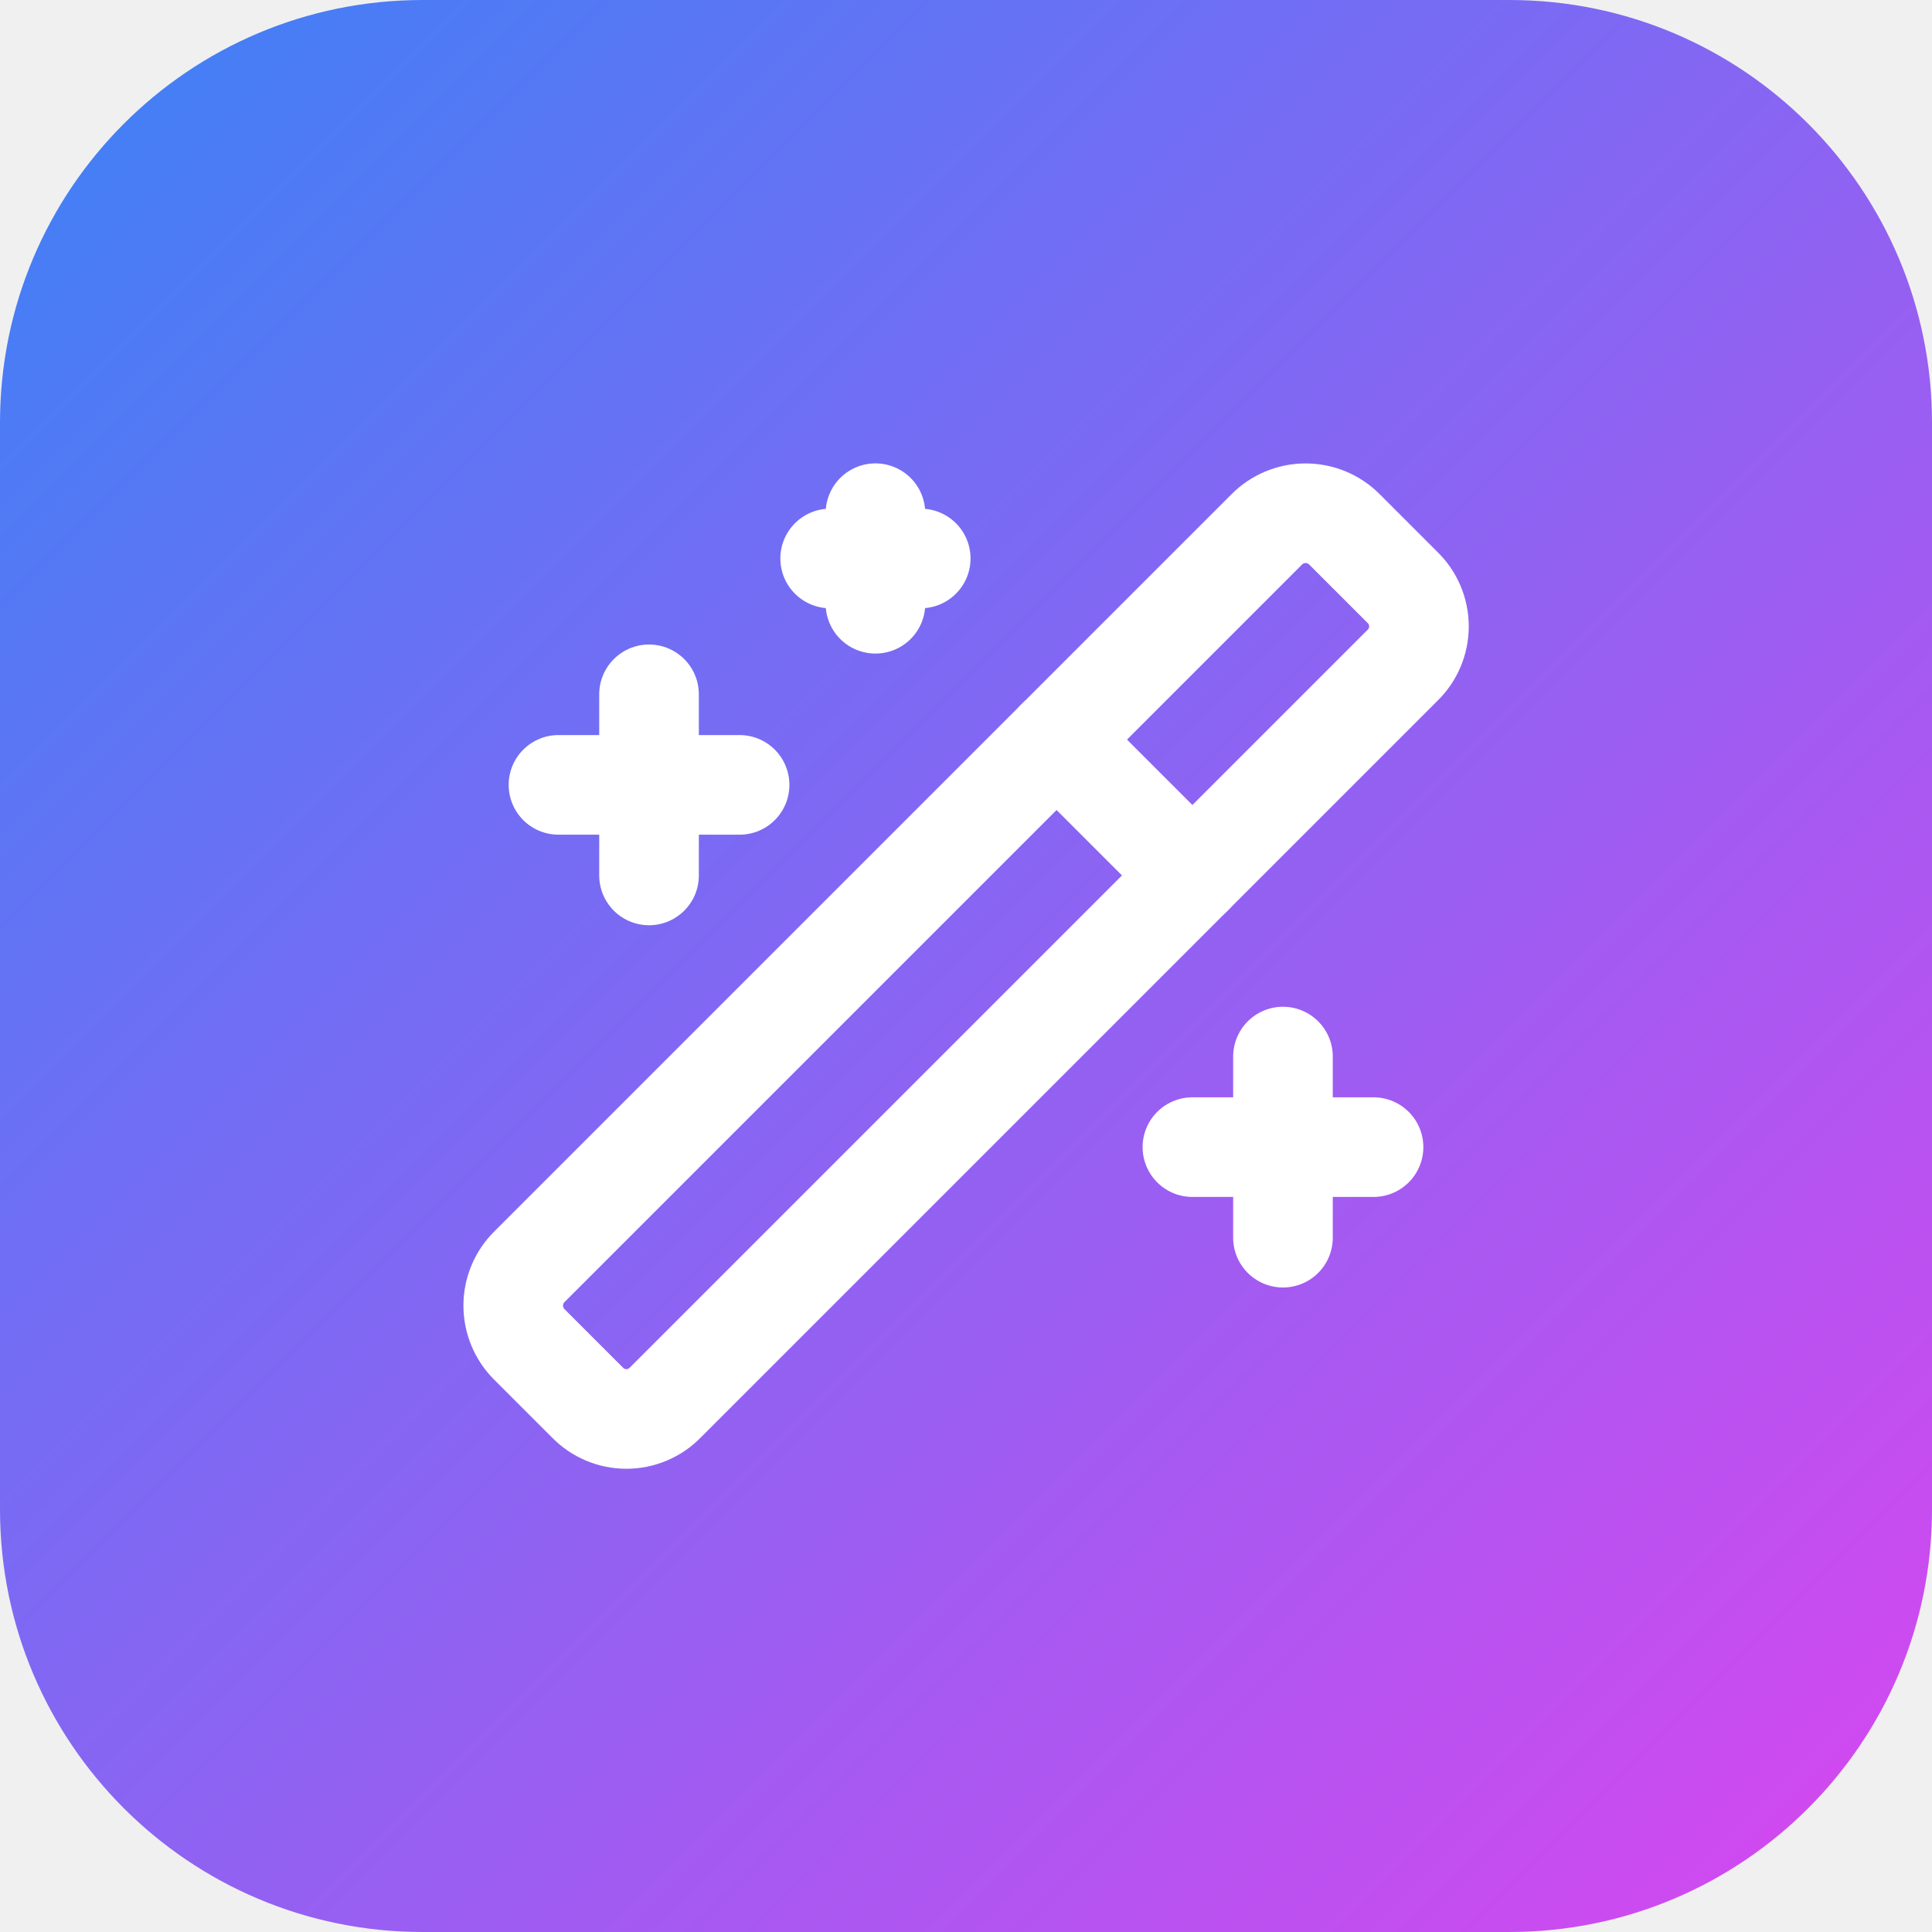
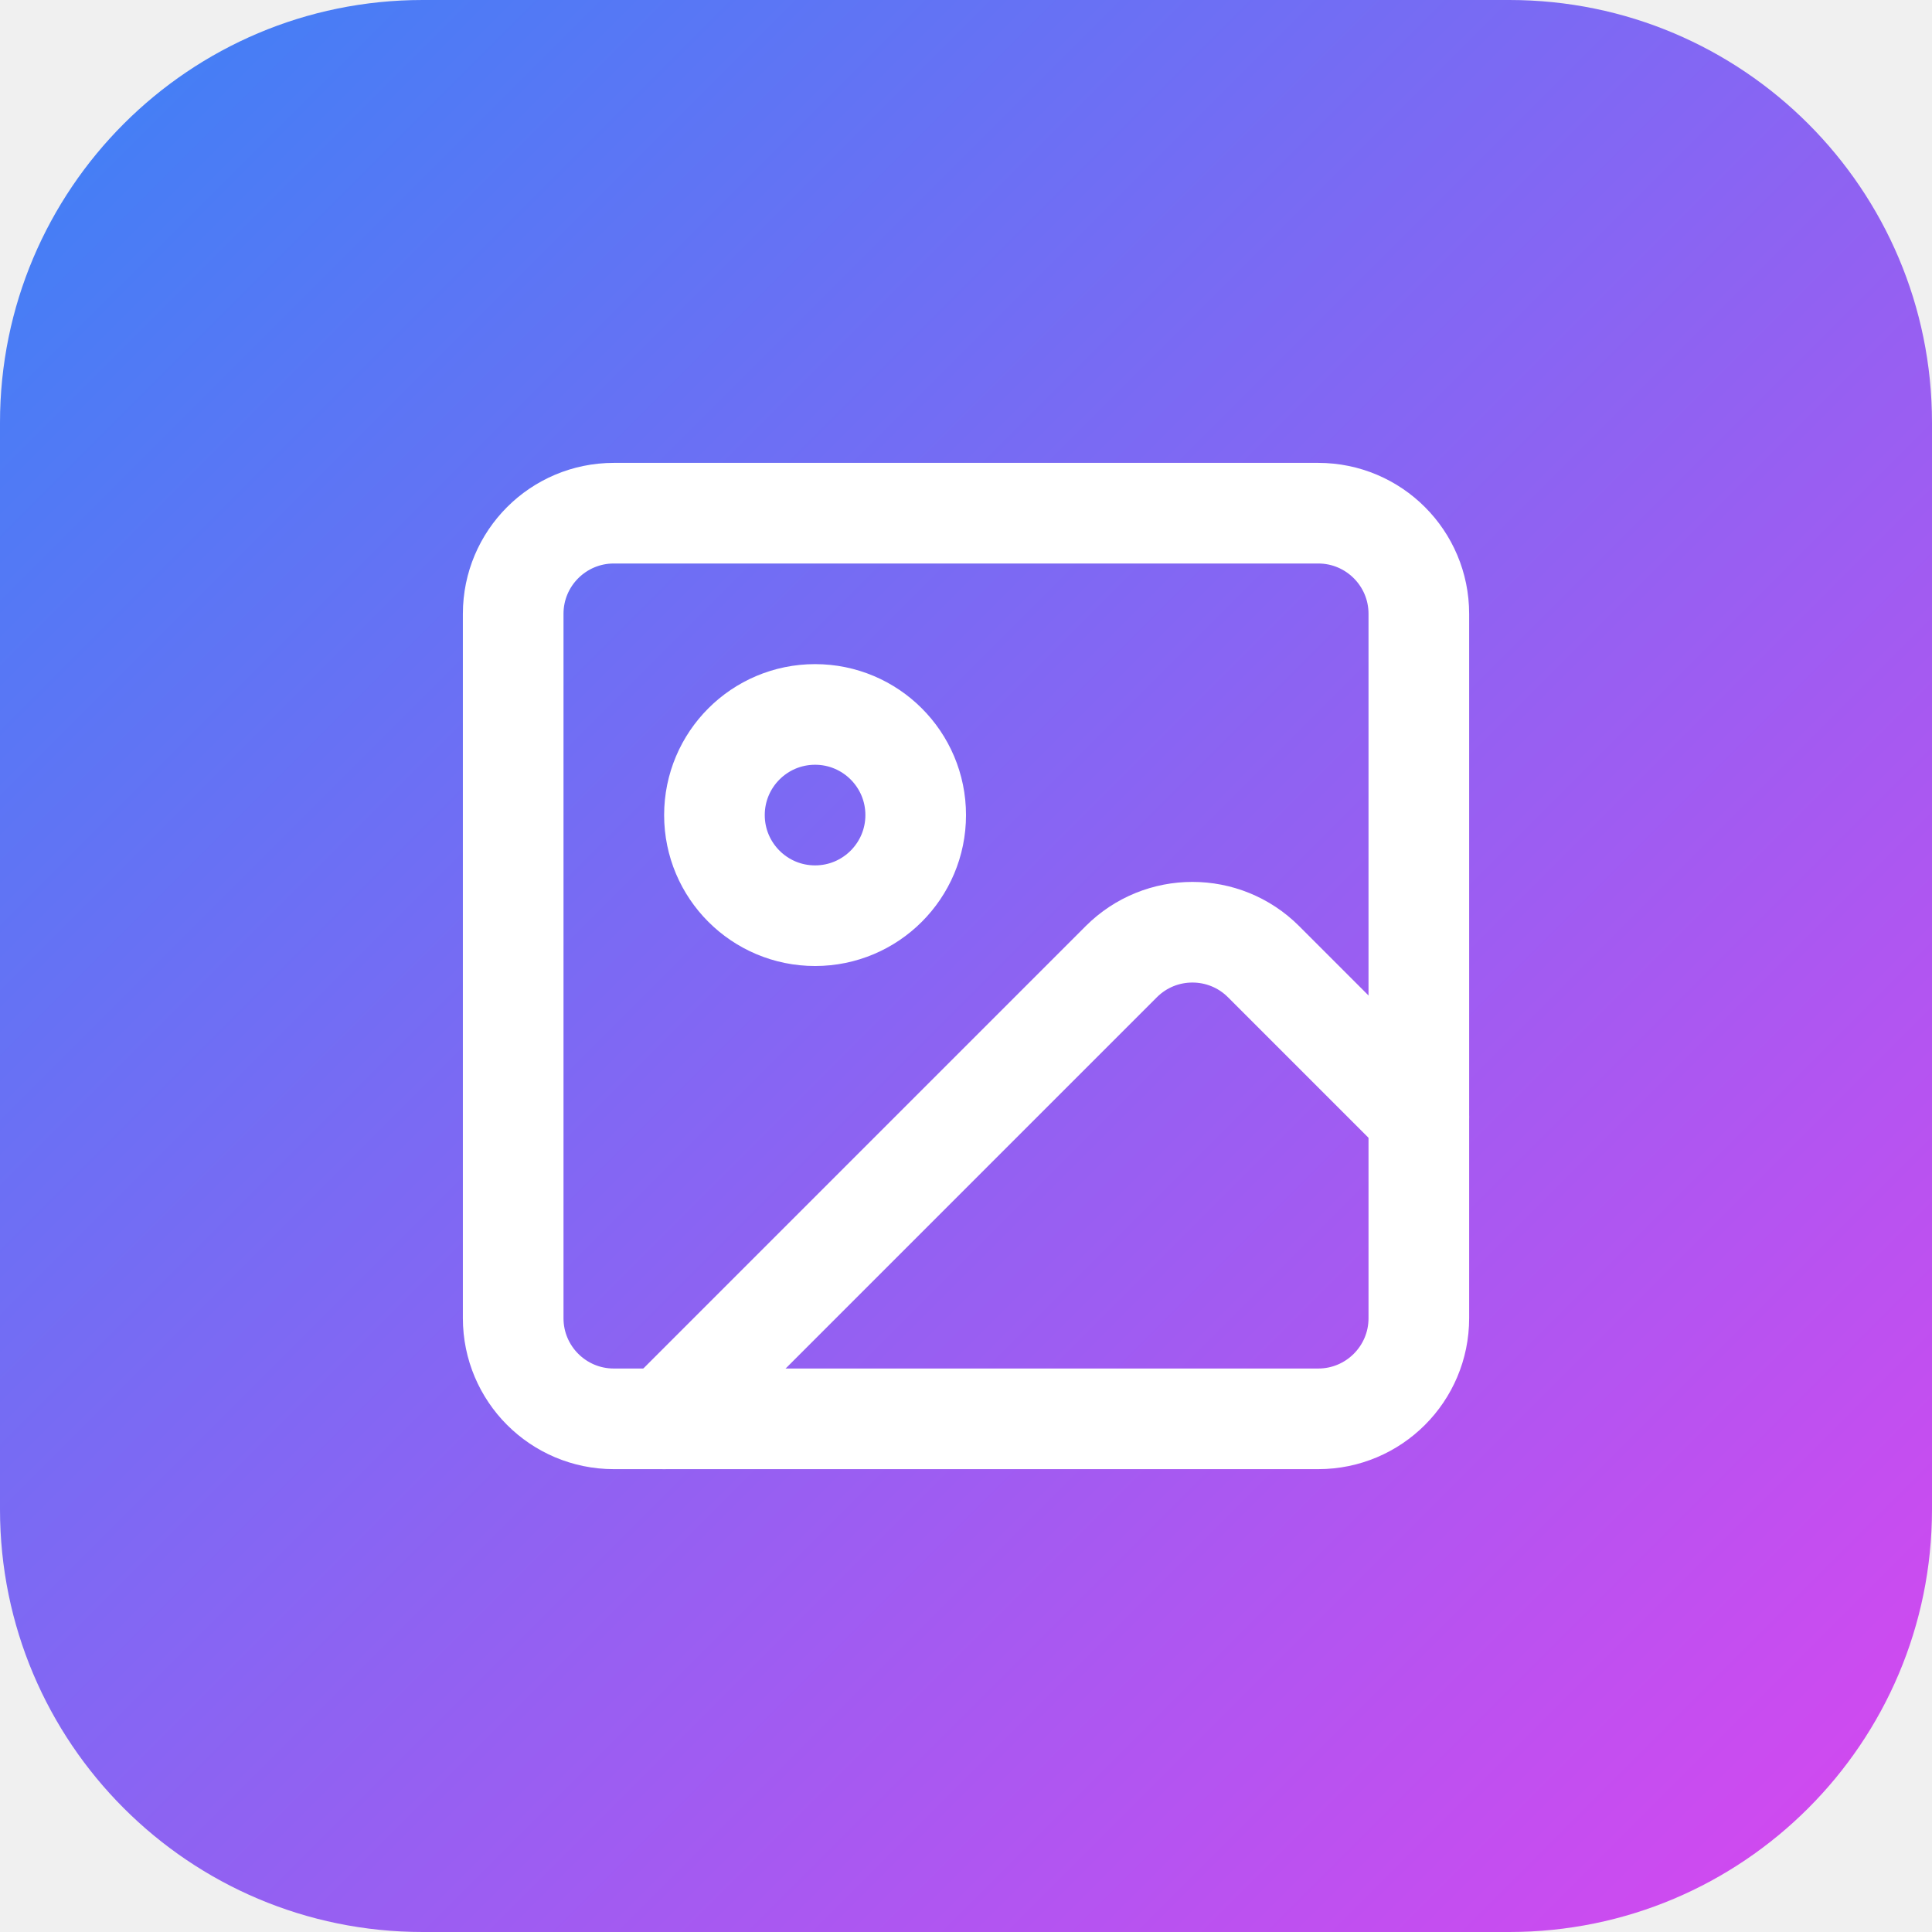
<svg xmlns="http://www.w3.org/2000/svg" viewBox="0 0 64 64">
  <defs>
    <linearGradient id="g" x1="0" y1="0" x2="1" y2="1">
      <stop offset="0" stop-color="#3b82f6" />
      <stop offset="1" stop-color="#d946ef" />
    </linearGradient>
  </defs>
  <rect width="64" height="64" rx="14" fill="url(#g)" />
-   <g transform="translate(14 14) scale(1.5)" fill="none" stroke="#fff" stroke-width="2.2" stroke-linecap="round" stroke-linejoin="round">
-     <path d="m21.64 3.64-1.28-1.28a1.21 1.21 0 0 0-1.72 0L2.36 18.64a1.21 1.21 0 0 0 0 1.72l1.28 1.28a1.2 1.2 0 0 0 1.72 0L21.64 5.36a1.2 1.2 0 0 0 0-1.72" />
-     <path d="m14 7 3 3" />
-     <path d="M5 6v4" />
-     <path d="M19 14v4" />
-     <path d="M10 2v2" />
-     <path d="M7 8H3" />
-     <path d="M21 16h-4" />
-     <path d="M11 3H9" />
+   <g transform="translate(12 12) scale(1.6667)" fill="none" stroke="#fff" stroke-width="2" stroke-linecap="round" stroke-linejoin="round">
+     <rect width="18" height="18" x="3" y="3" rx="2" ry="2" />
+     <circle cx="9" cy="9" r="2" />
+     <path d="m21 15-3.086-3.086a2 2 0 0 0-2.828 0L6 21" />
  </g>
</svg>
